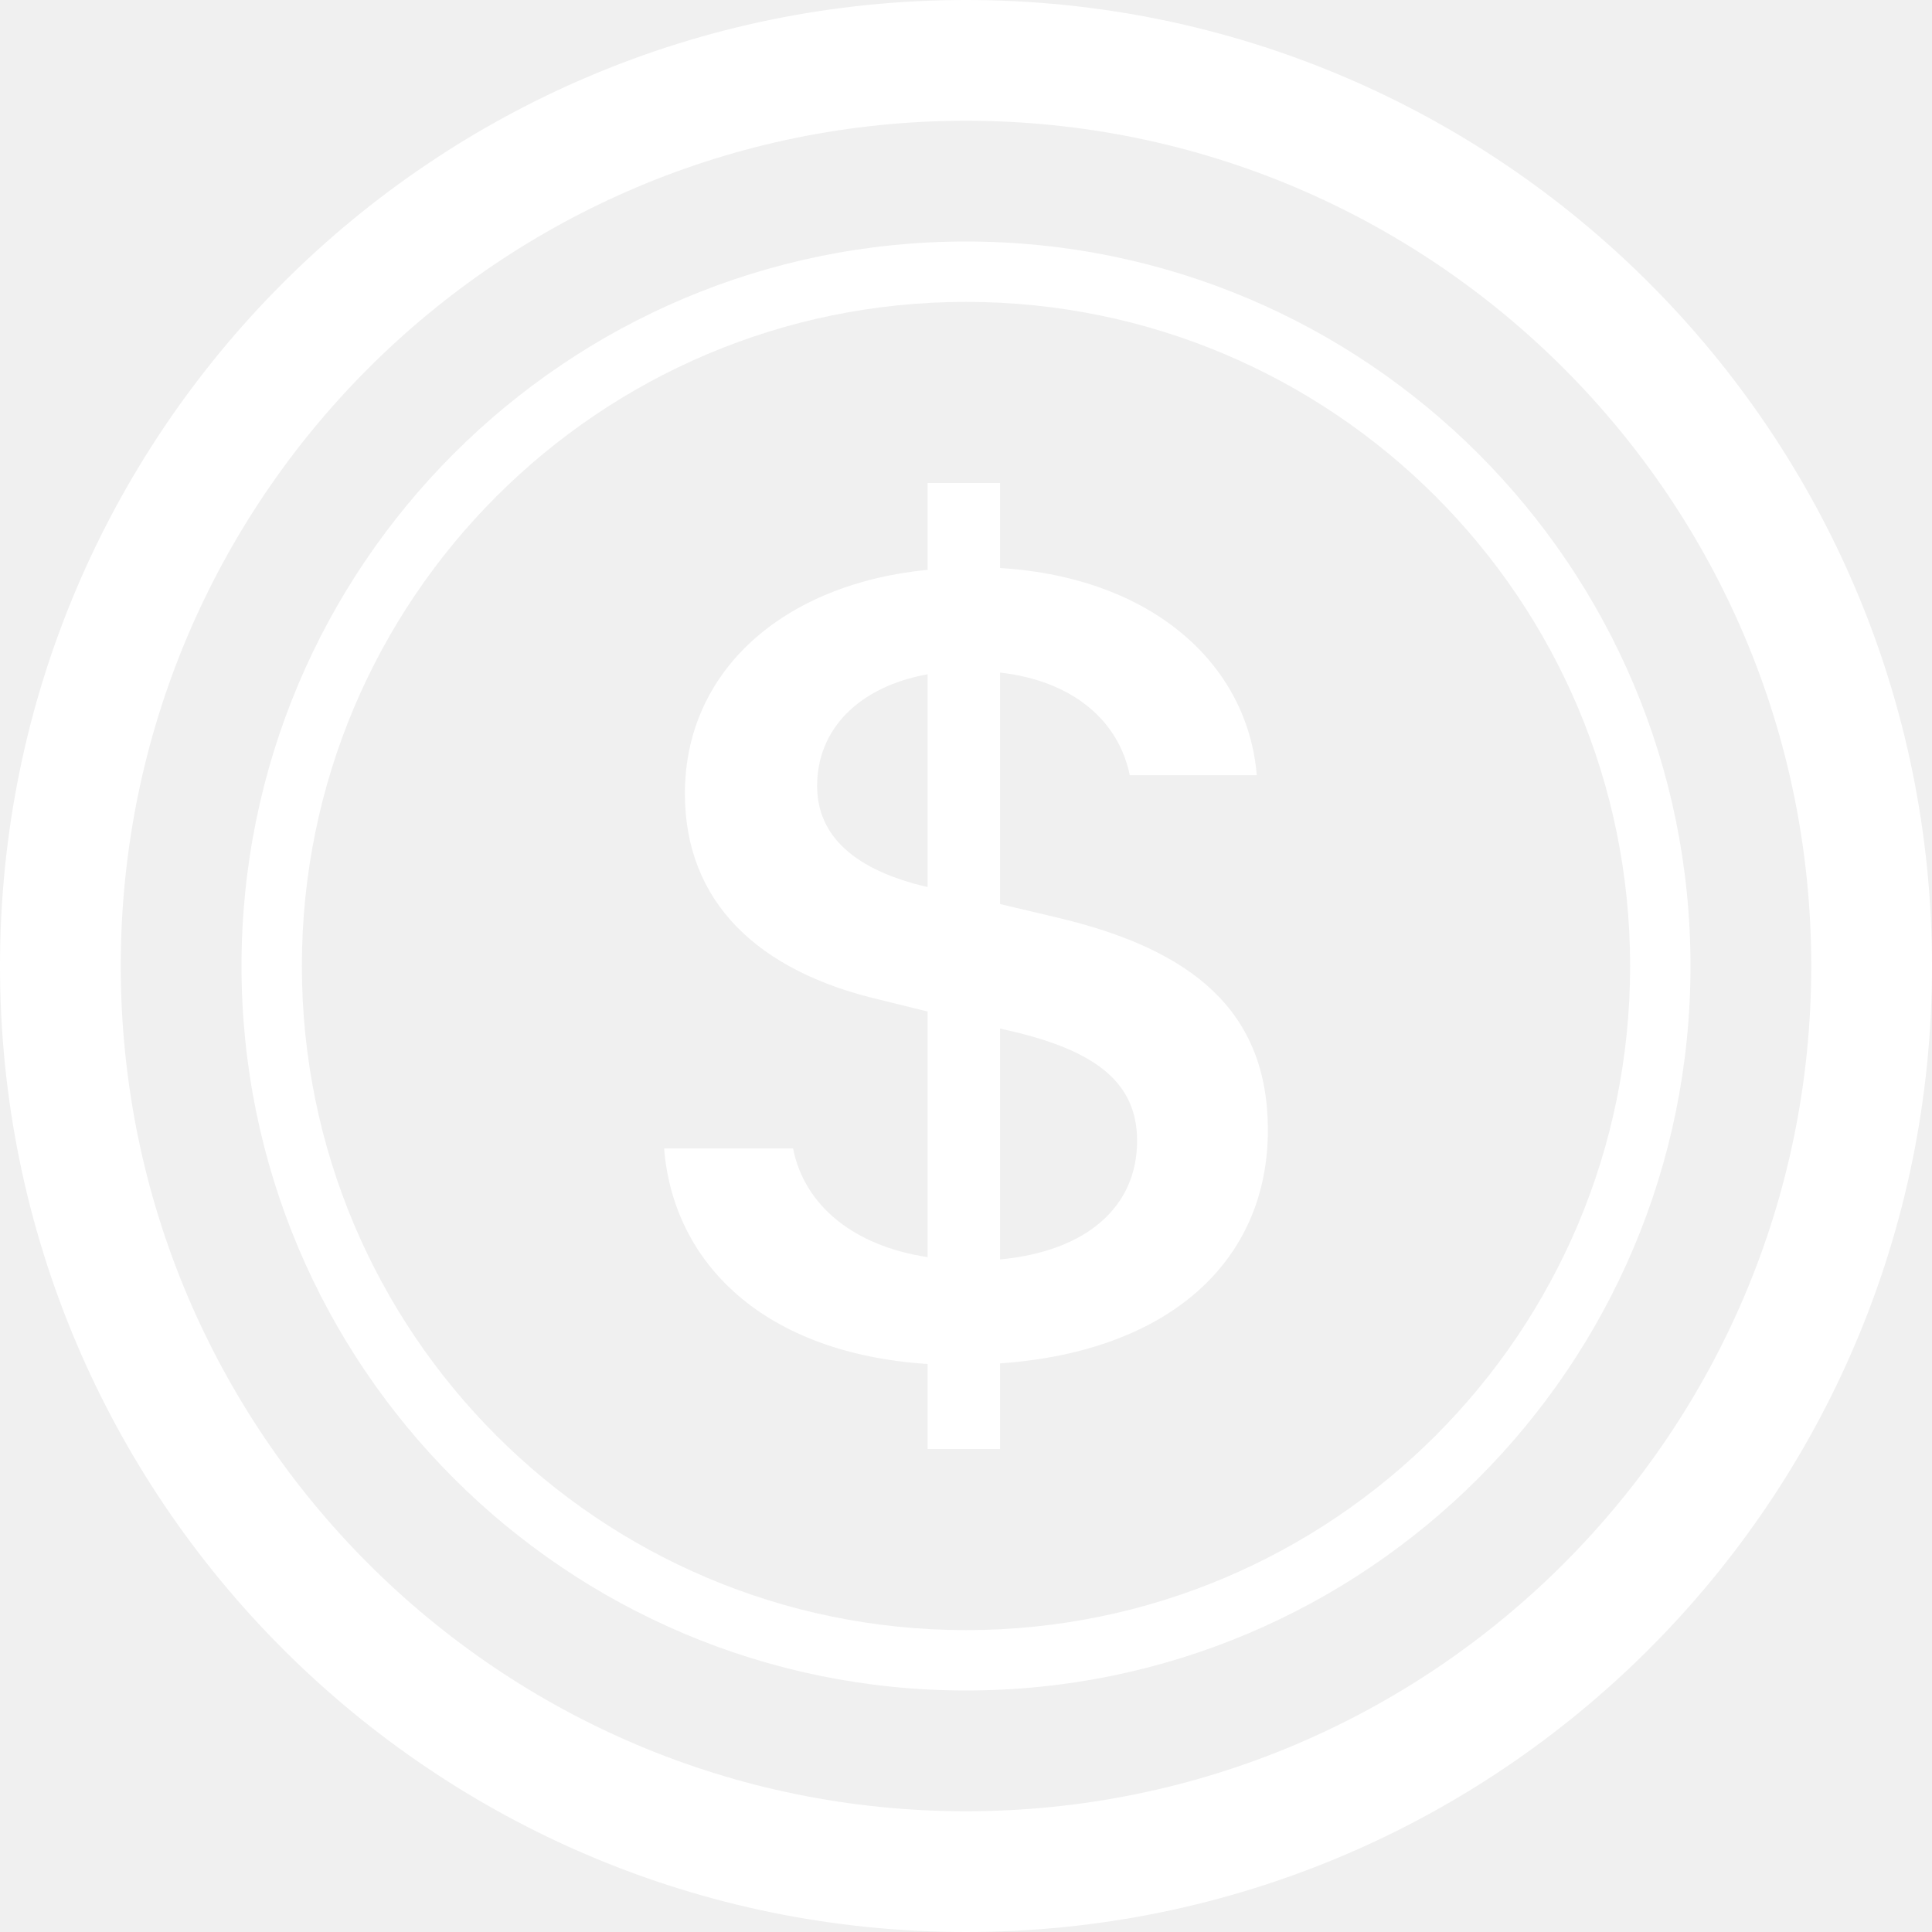
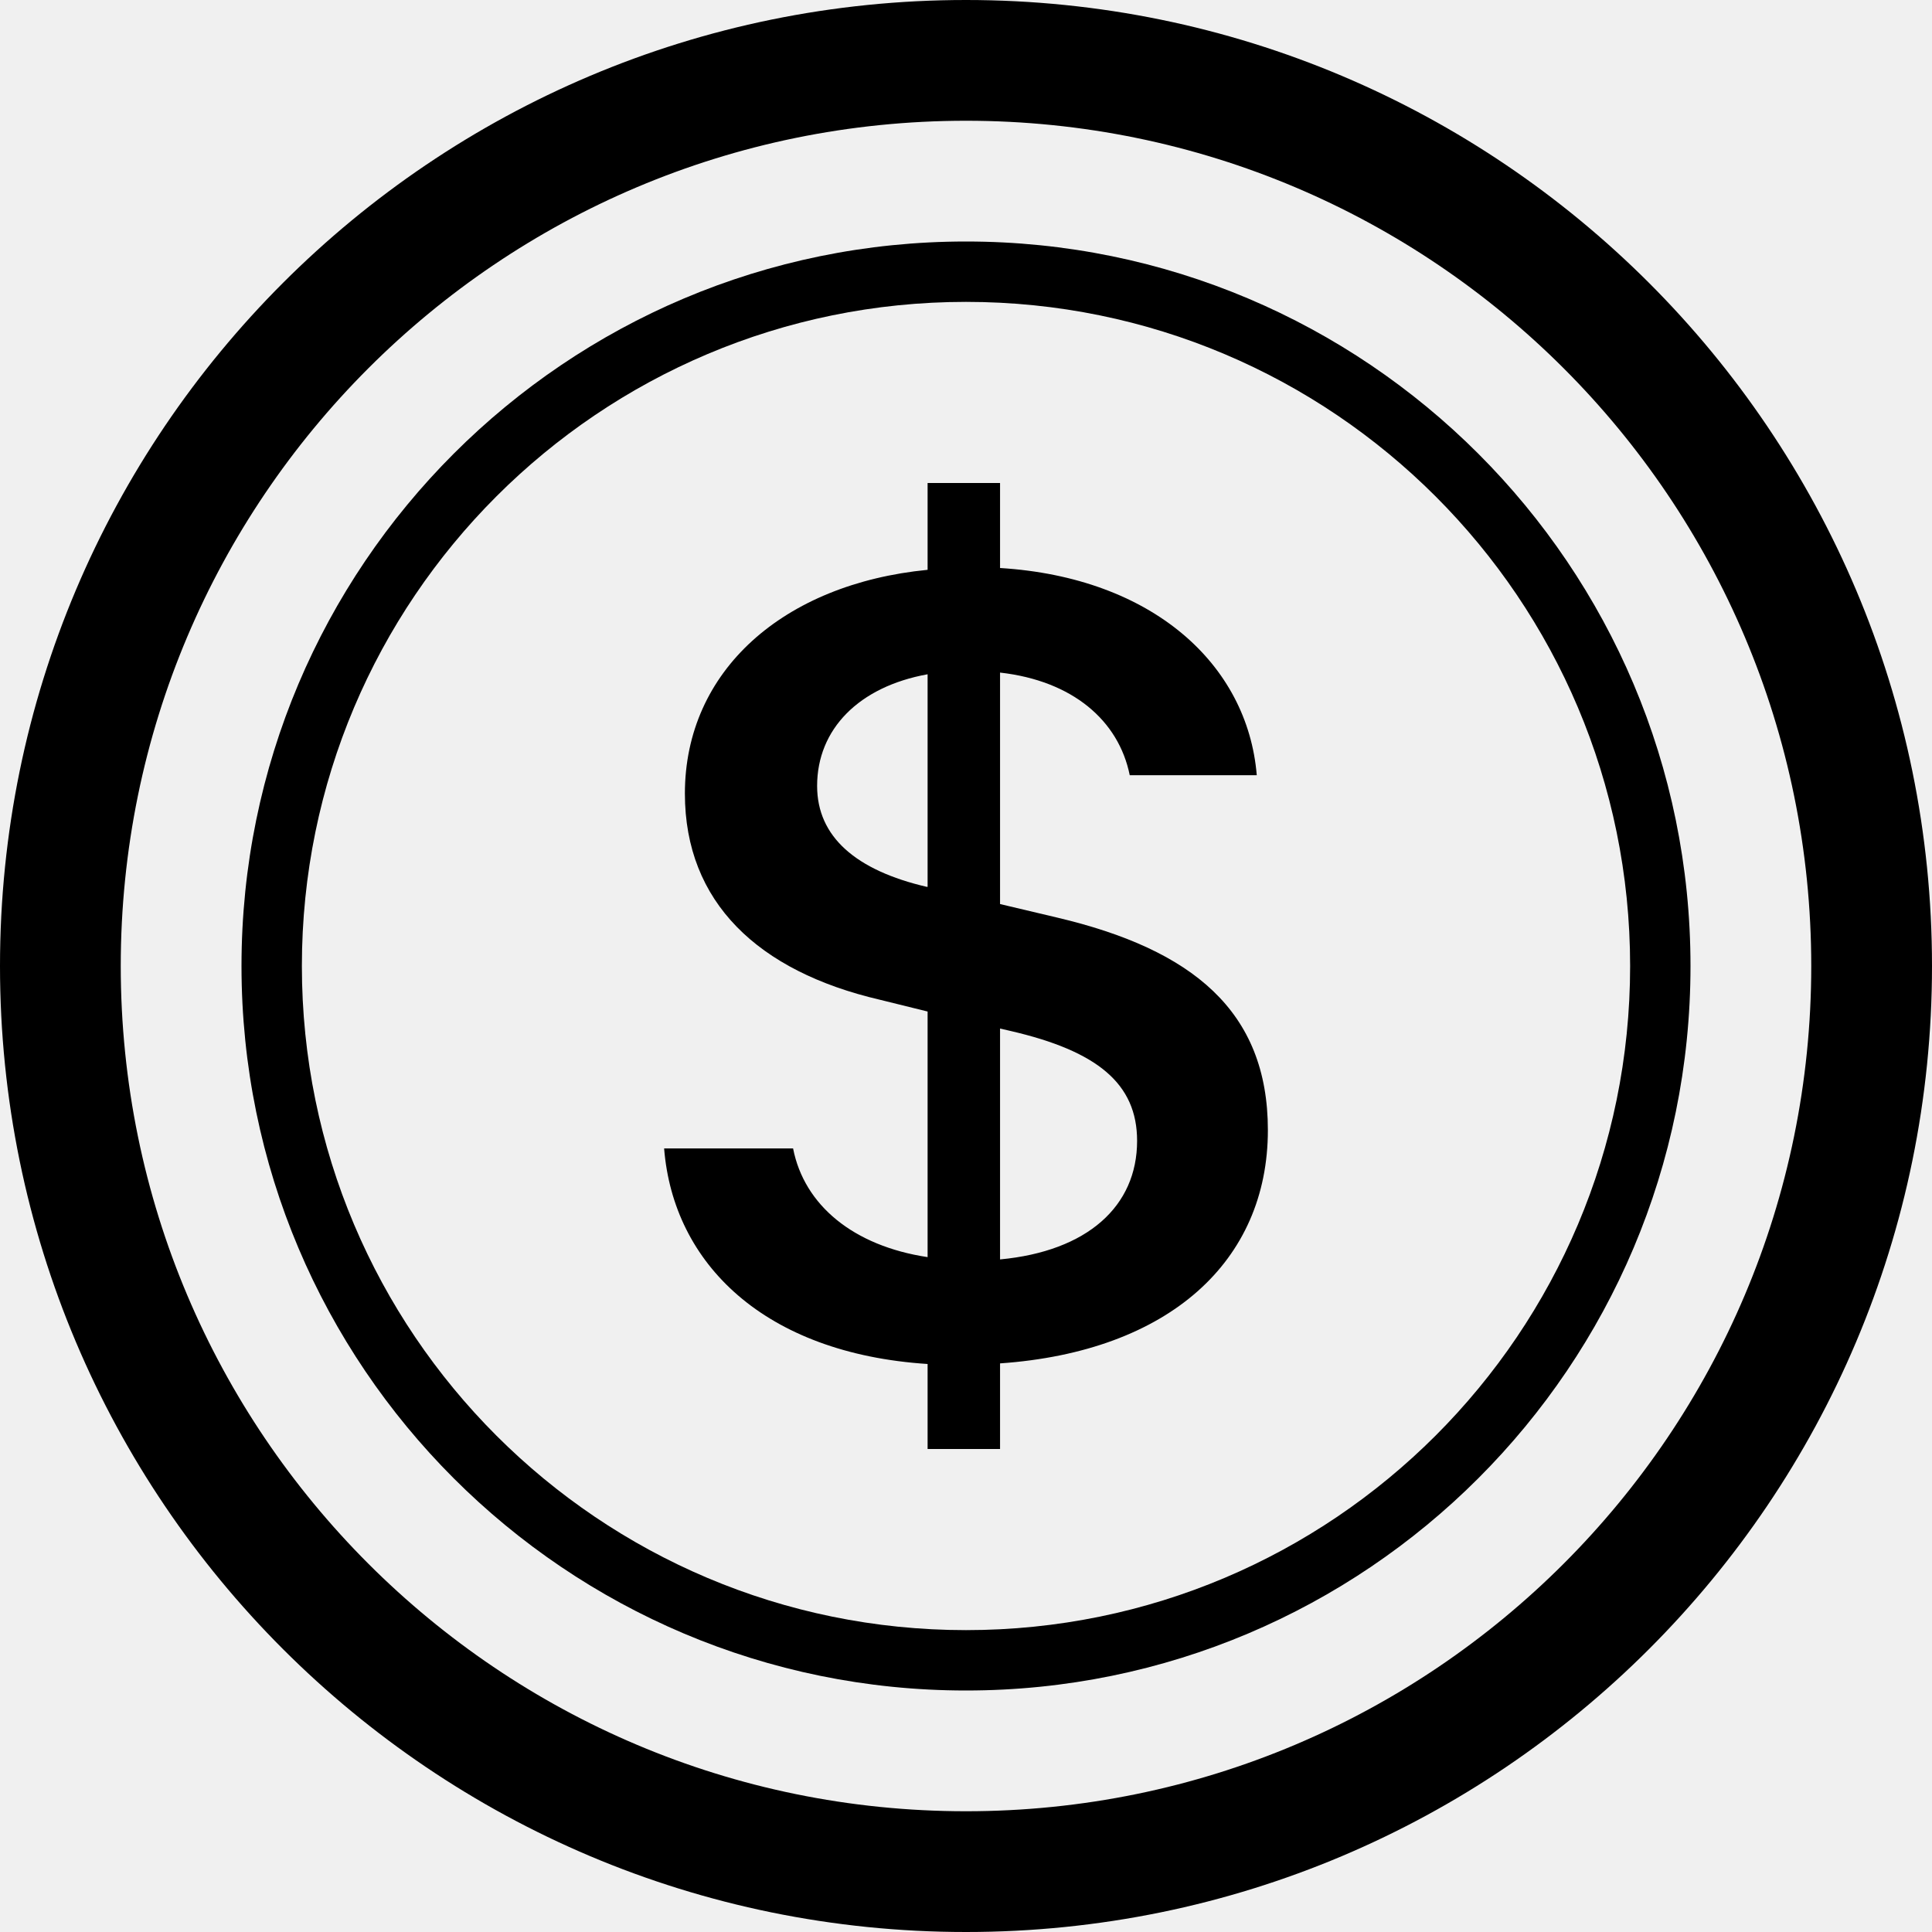
- <svg xmlns="http://www.w3.org/2000/svg" width="16" height="16" fill="white" class="bi bi-coin" viewBox="0 0 16 16">
+ <svg xmlns="http://www.w3.org/2000/svg" width="16" height="16" fill="currentColor" class="bi bi-coin" viewBox="0 0 16 16">
  <path d="M5.5 9.511c.076.954.83 1.697 2.182 1.785V12h.6v-.709c1.4-.098 2.218-.846 2.218-1.932 0-.987-.626-1.496-1.745-1.76l-.473-.112V5.57c.6.068.982.396 1.074.85h1.052c-.076-.919-.864-1.638-2.126-1.716V4h-.6v.719c-1.195.117-2.01.836-2.01 1.853 0 .9.606 1.472 1.613 1.707l.397.098v2.034c-.615-.093-1.022-.43-1.114-.9H5.5zm2.177-2.166c-.59-.137-.91-.416-.91-.836 0-.47.345-.822.915-.925v1.76h-.005zm.692 1.193c.717.166 1.048.435 1.048.91 0 .542-.412.914-1.135.982V8.518l.087.02z" />
  <path d="M8 15A7 7 0 1 1 8 1a7 7 0 0 1 0 14zm0 1A8 8 0 1 0 8 0a8 8 0 0 0 0 16z" />
  <path d="M8 13.5a5.5 5.5 0 1 1 0-11 5.5 5.5 0 0 1 0 11zm0 .5A6 6 0 1 0 8 2a6 6 0 0 0 0 12z" />
</svg>
